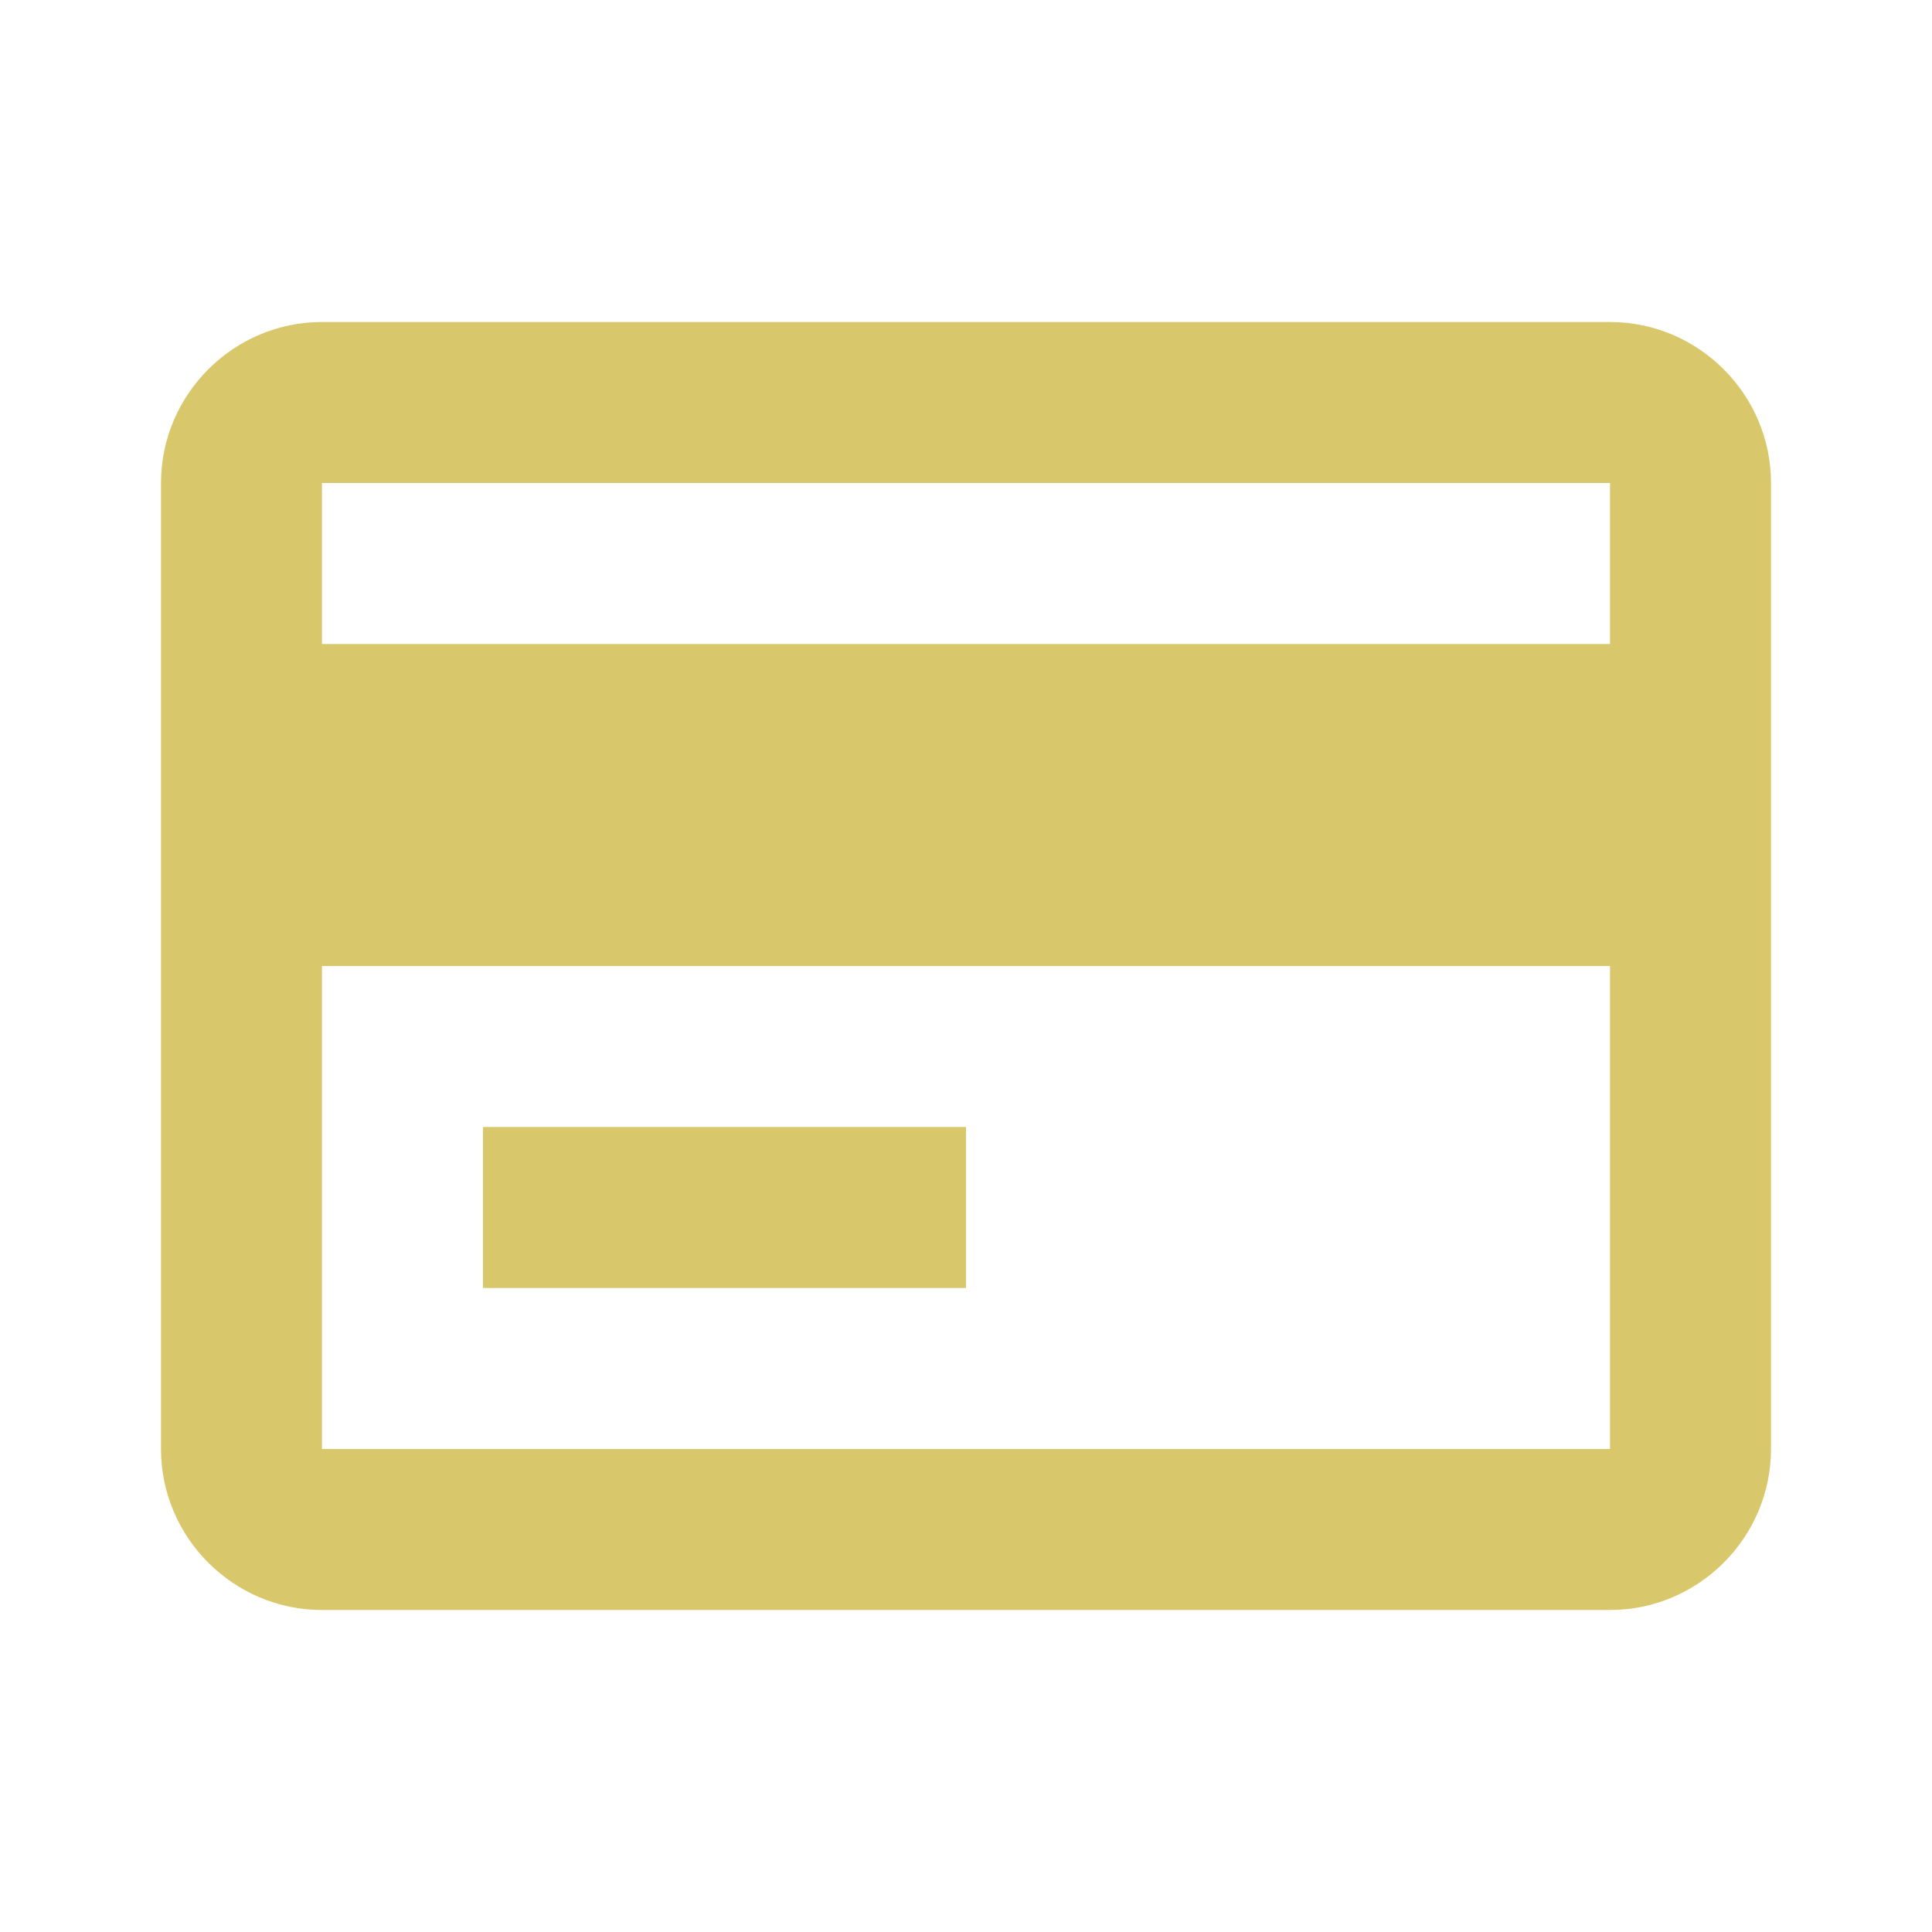
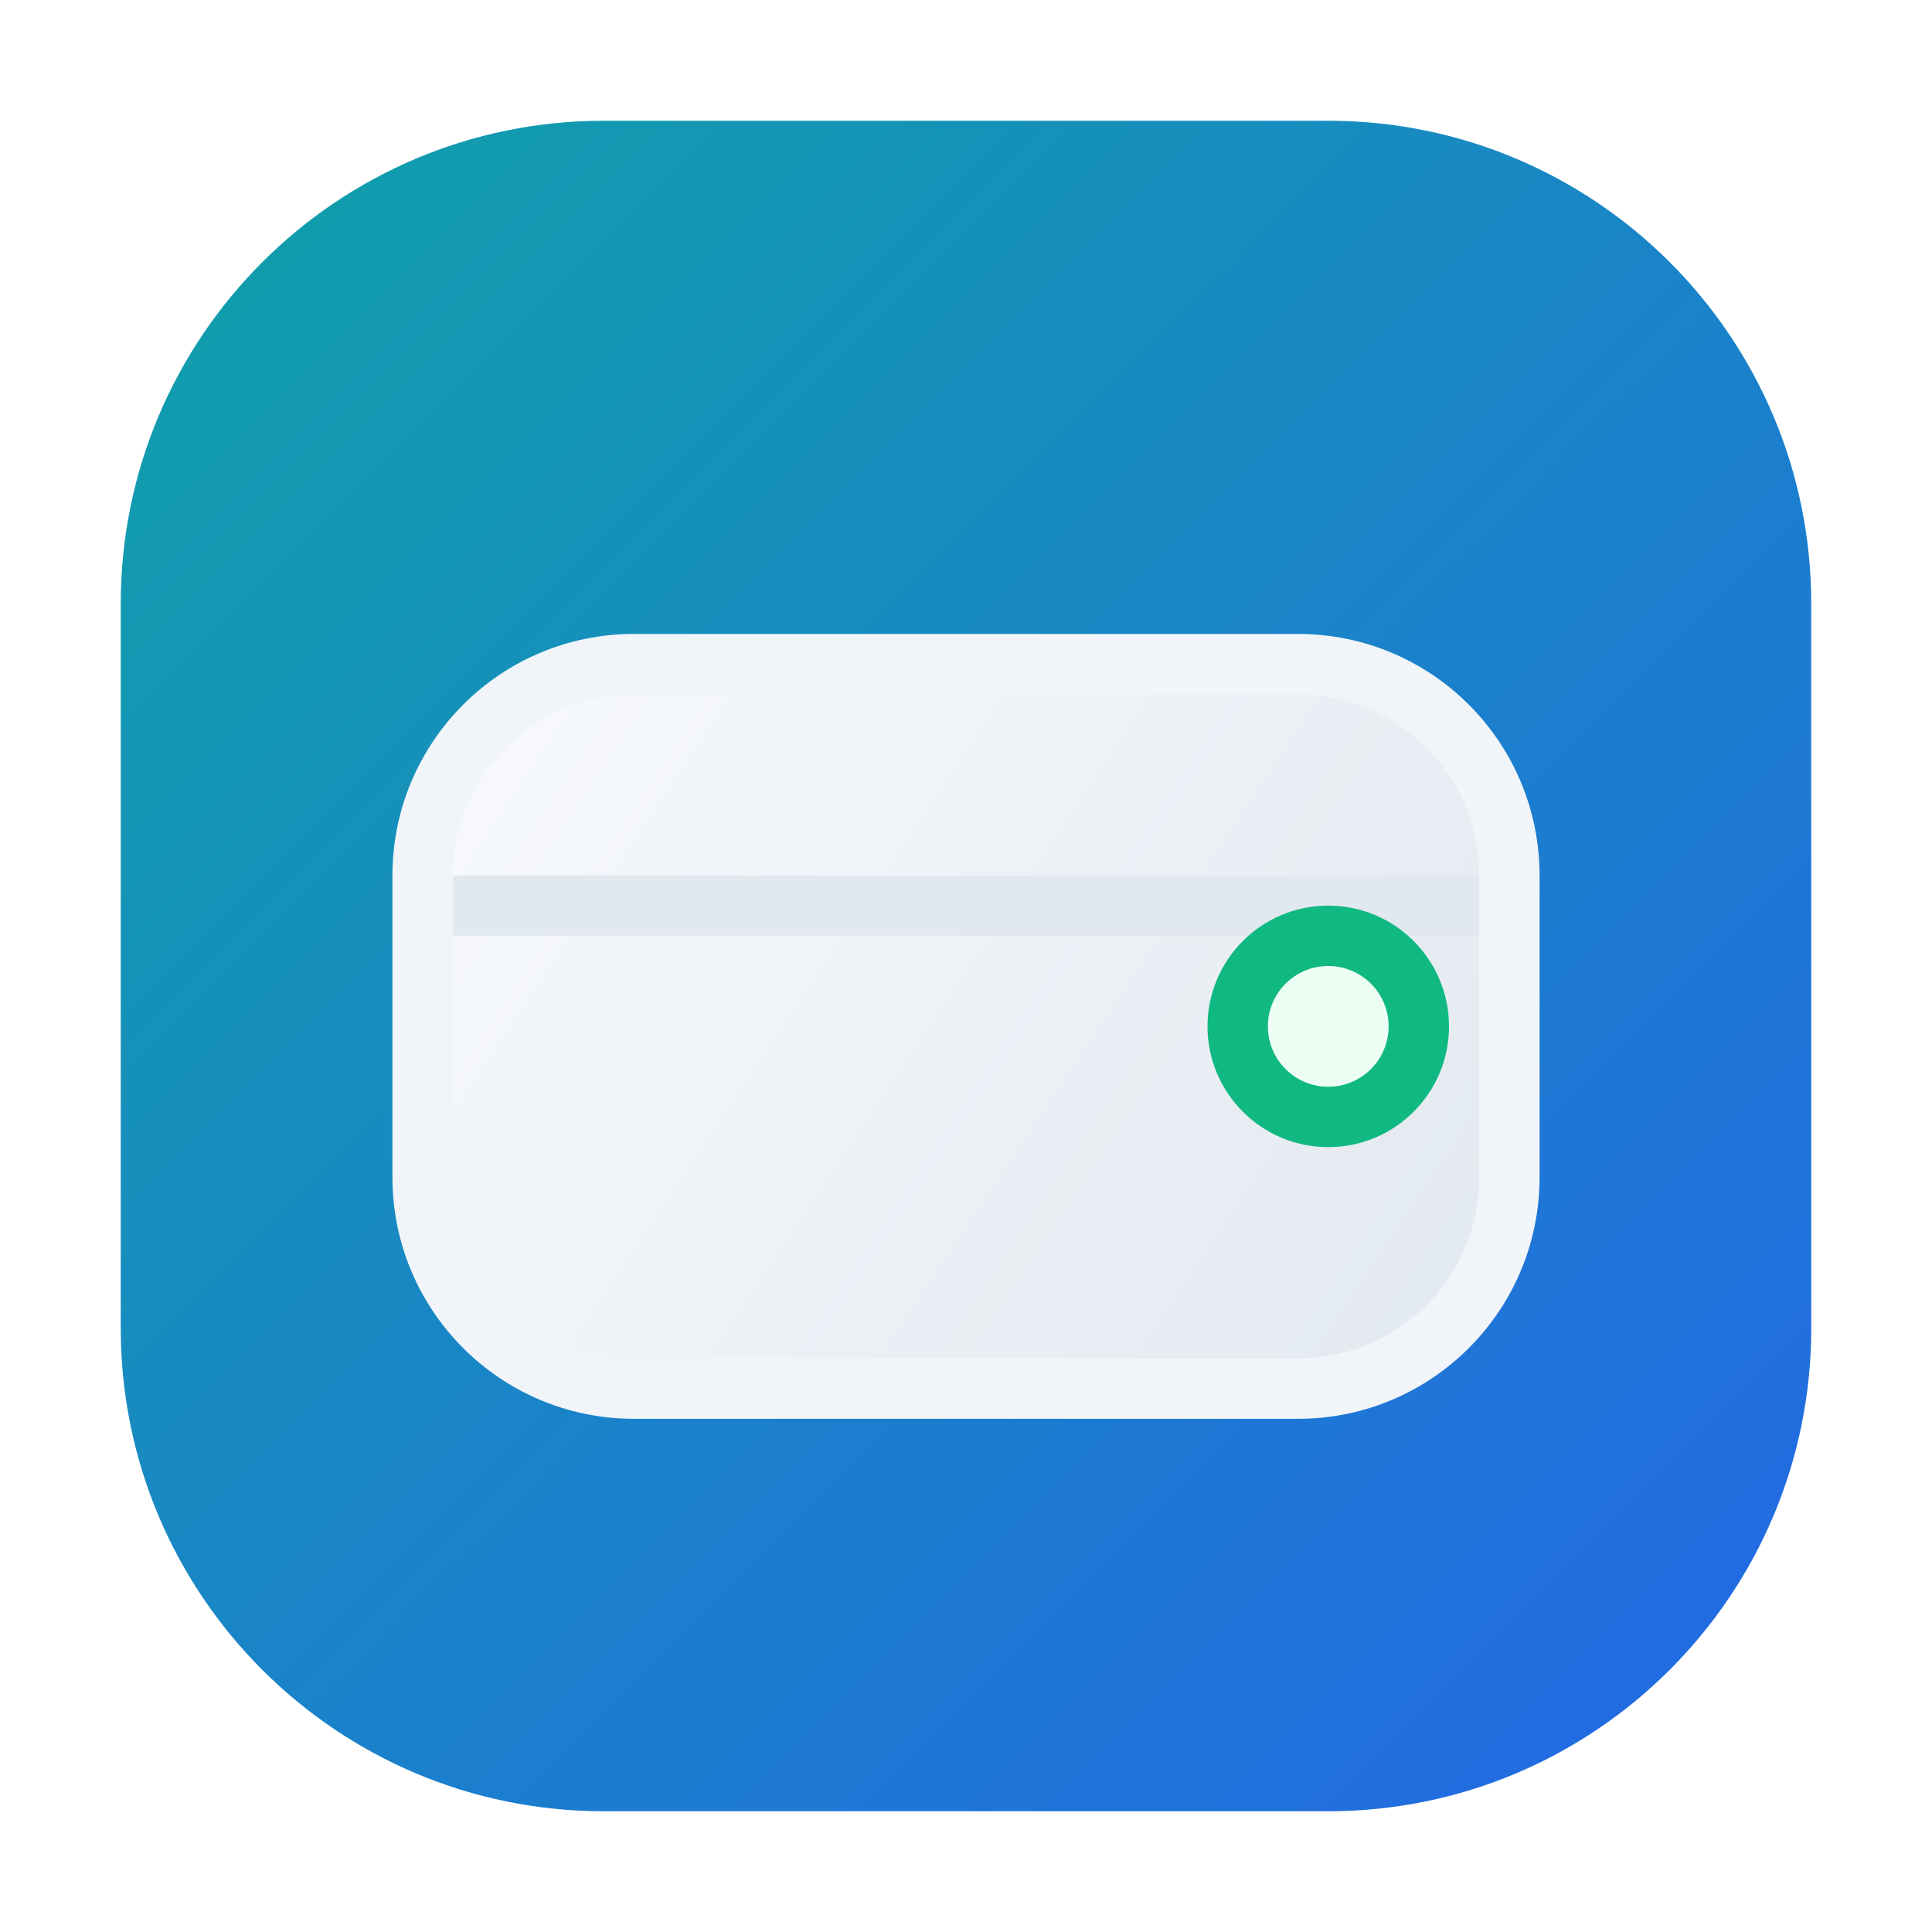
- <svg xmlns="http://www.w3.org/2000/svg" width="64" height="64" fill="#d9c76bff" viewBox="0 0 24 24">
-   <path d="M20 4H4c-1.1 0-2 .9-2 2v12c0 1.1.9 2 2 2h16c1.1 0 2-.9 2-2V6c0-1.1-.9-2-2-2m0 2v2H4V6zM4 18v-6h16v6z" />
-   <path d="M6 14h6v2H6z" />
+ <svg xmlns="http://www.w3.org/2000/svg" width="64" height="64" viewBox="0 0 64 64" fill="none">
+   <defs>
+     <linearGradient id="bg" x1="0" y1="0" x2="64" y2="64" gradientUnits="userSpaceOnUse">
+       <stop offset="0" stop-color="#0EA5A4" />
+       <stop offset="1" stop-color="#2563EB" />
+     </linearGradient>
+     <linearGradient id="wallet" x1="14" y1="22" x2="50" y2="46" gradientUnits="userSpaceOnUse">
+       <stop offset="0" stop-color="#F8FAFC" />
+       <stop offset="1" stop-color="#E2E8F0" />
+     </linearGradient>
+   </defs>
+   <rect x="4" y="4" width="56" height="56" rx="16" fill="url(#bg)" />
+   <rect x="14" y="22" width="36" height="24" rx="7" fill="url(#wallet)" />
+   <path d="M14 30H50" stroke="#E2E8F0" stroke-width="2" />
+   <circle cx="44" cy="34" r="4" fill="#10B981" />
+   <circle cx="44" cy="34" r="2" fill="#ECFDF3" />
+   <rect x="14" y="22" width="36" height="24" rx="7" stroke="#F1F5F9" stroke-width="2" />
</svg>
